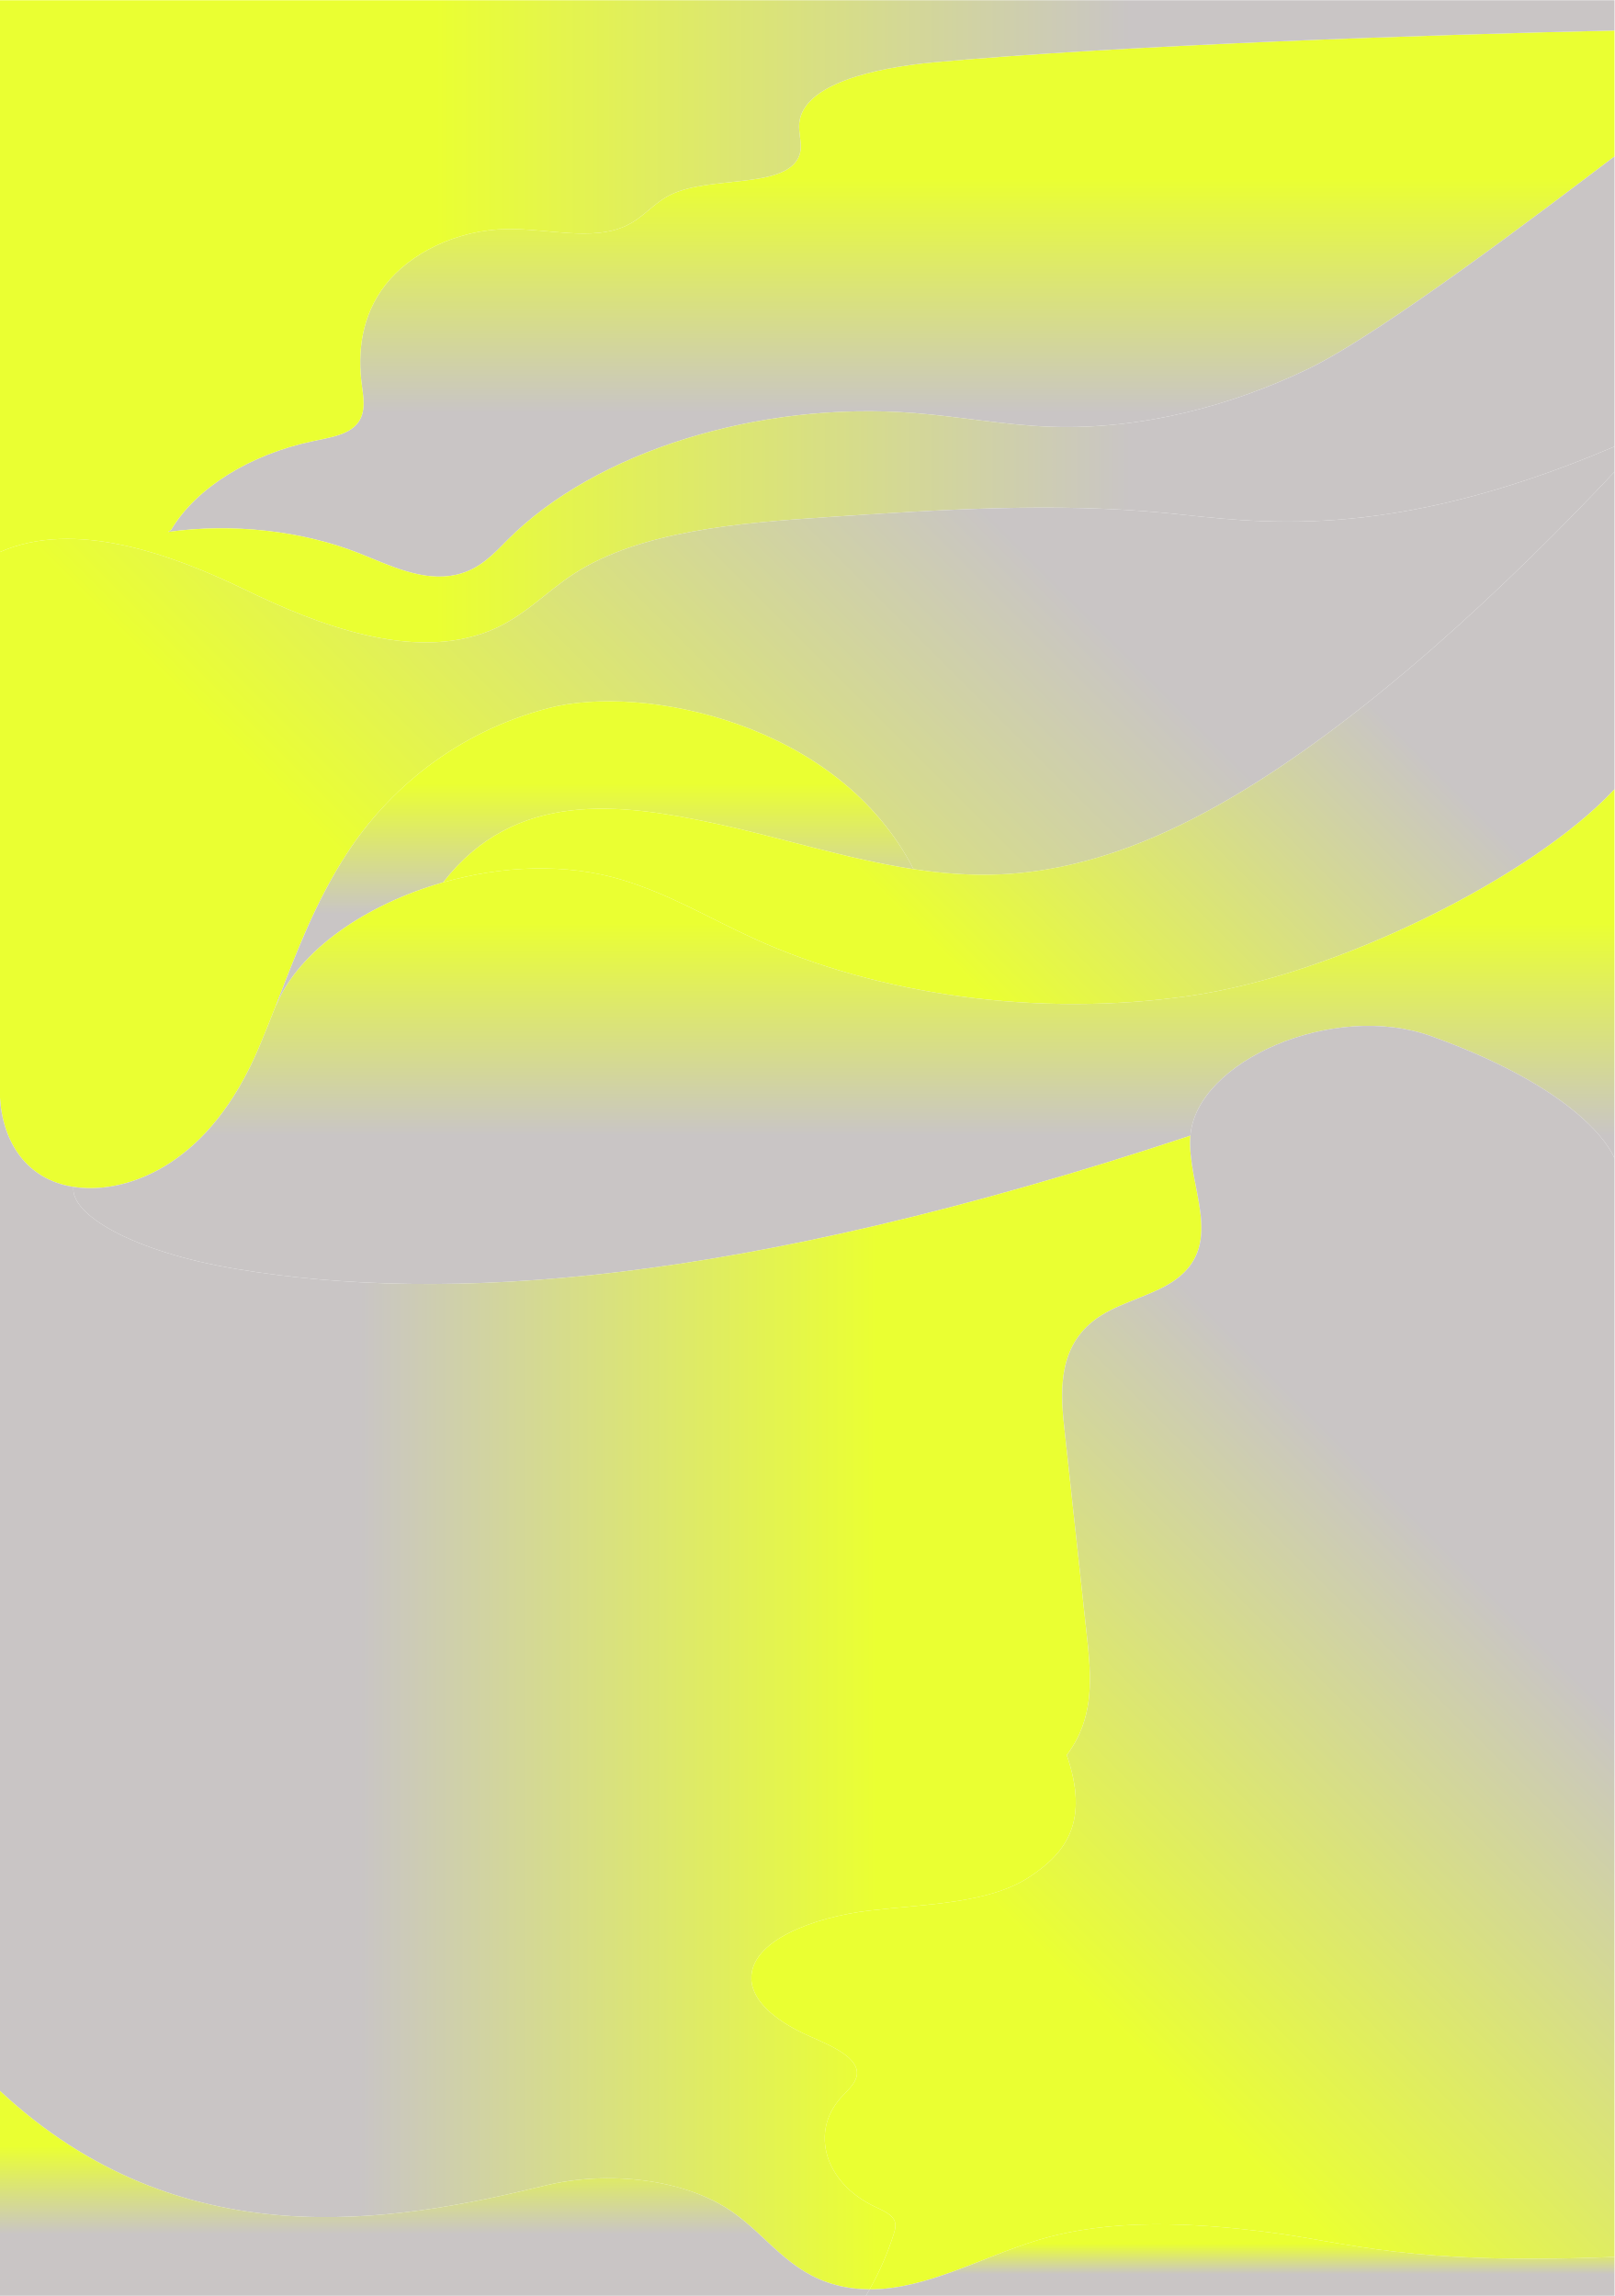
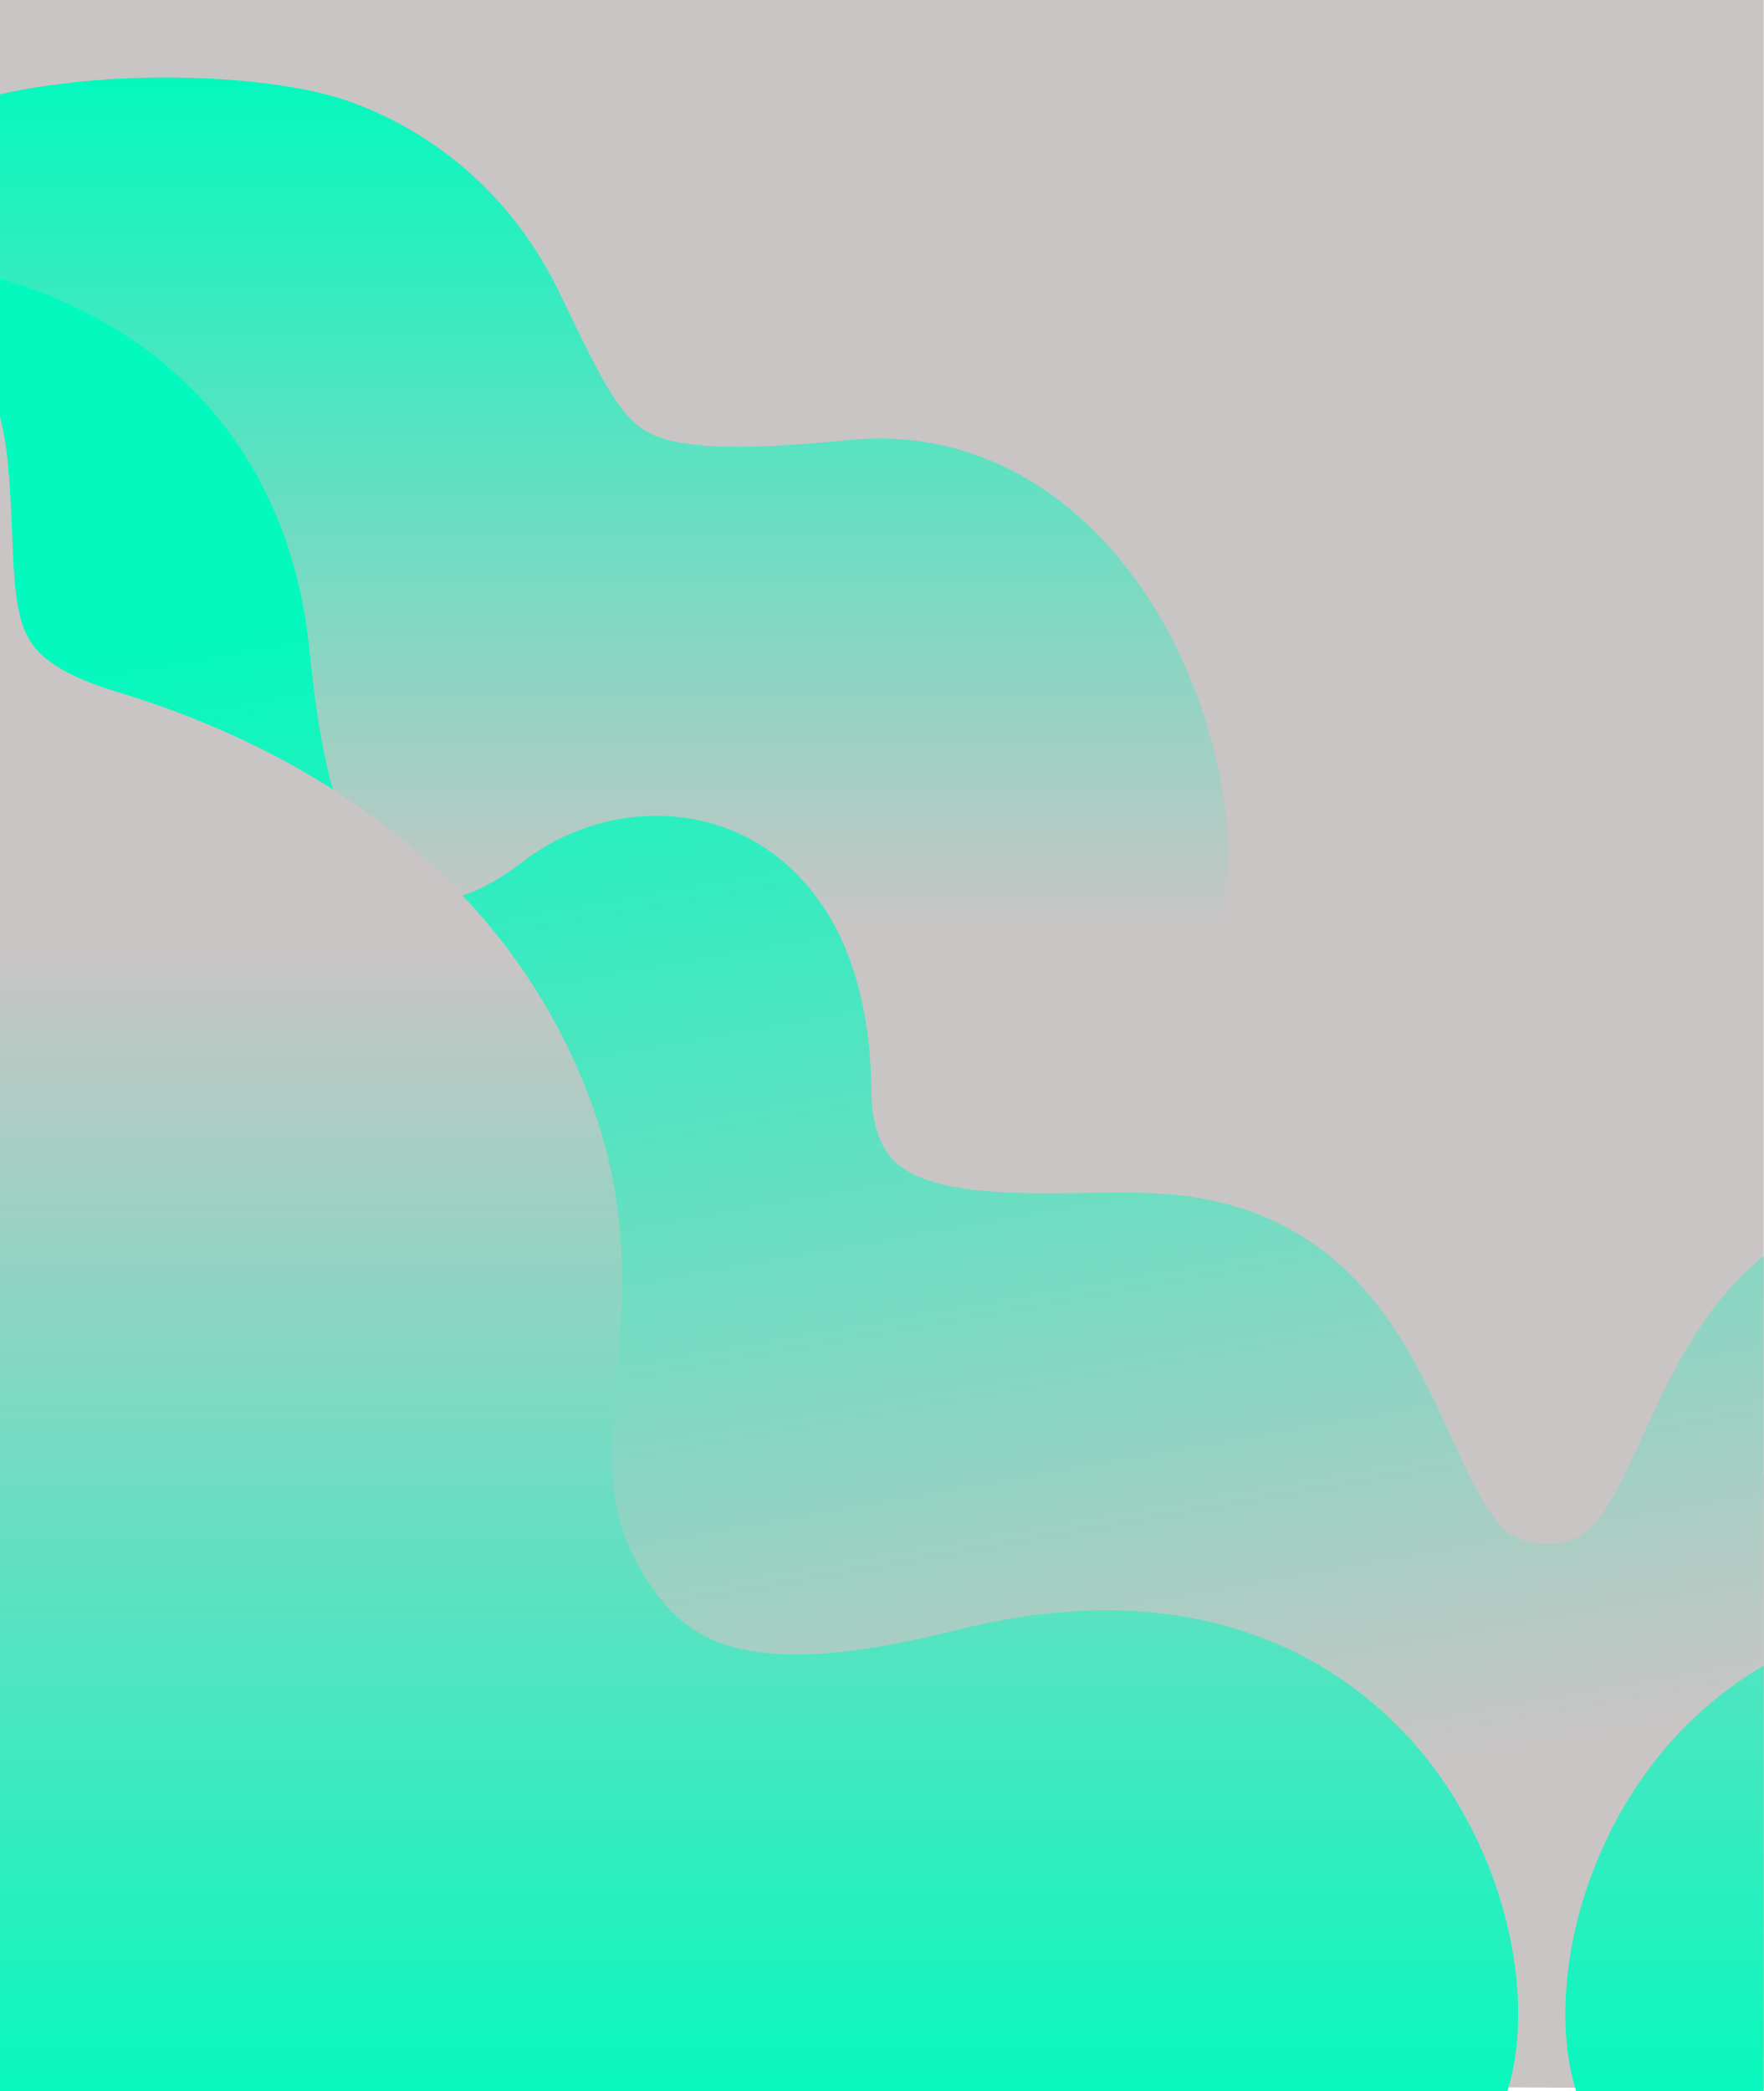
- <svg xmlns="http://www.w3.org/2000/svg" xmlns:xlink="http://www.w3.org/1999/xlink" version="1.1" viewBox="0 0 3236.02 4603.64">
+ <svg xmlns="http://www.w3.org/2000/svg" id="Layer_1" data-name="Layer 1" version="1.1" viewBox="0 0 3236 3836.5">
  <defs>
    <style>
      .cls-1 {
-         fill: url(#Namnlös_övertoning_6);
+         clip-path: url(#clippath);
      }

      .cls-2 {
-         fill: url(#Namnlös_övertoning_6-10);
+         fill: none;
+       }
+ 
+       .cls-2, .cls-3, .cls-4, .cls-5, .cls-6 {
+         stroke-width: 0px;
      }

      .cls-3 {
-         fill: url(#Namnlös_övertoning_6-2);
+         fill: url(#linear-gradient);
      }

      .cls-4 {
-         fill: url(#Namnlös_övertoning_6-6);
+         fill: #c9c5c5;
      }

      .cls-5 {
-         fill: url(#Namnlös_övertoning_6-3);
+         fill: url(#linear-gradient-2);
      }

      .cls-6 {
-         fill: url(#Namnlös_övertoning_6-5);
-       }
- 
-       .cls-7 {
-         fill: url(#Namnlös_övertoning_6-7);
-       }
- 
-       .cls-8 {
-         fill: url(#Namnlös_övertoning_6-8);
-       }
- 
-       .cls-9 {
-         fill: url(#Namnlös_övertoning_6-4);
-       }
- 
-       .cls-10 {
-         fill: url(#Namnlös_övertoning_6-9);
+         fill: url(#linear-gradient-3);
      }
    </style>
-     <linearGradient id="Namnlös_övertoning_6" data-name="Namnlös övertoning 6" x1="-507.32" y1="2020.15" x2="587.63" y2="2020.15" gradientTransform="translate(3806.55 568.53) rotate(90)" gradientUnits="userSpaceOnUse">
-       <stop offset=".27" stop-color="#eaff32" />
-       <stop offset=".7" stop-color="#c9c5c5" />
+     <clipPath id="clippath">
+       <rect class="cls-2" y="-767.1" width="3236" height="4603.6" />
+     </clipPath>
+     <linearGradient id="linear-gradient" x1="2863.2" y1="-595" x2="2863.2" y2="3328.2" gradientTransform="translate(0 3067.7) scale(1 -1)" gradientUnits="userSpaceOnUse">
+       <stop offset=".5" stop-color="#c9c5c5" />
+       <stop offset=".9" stop-color="#03f9be" />
    </linearGradient>
-     <linearGradient id="Namnlös_övertoning_6-2" data-name="Namnlös övertoning 6" x1="75.76" y1="3806.84" x2="75.76" y2="570.24" xlink:href="#Namnlös_övertoning_6" />
-     <linearGradient id="Namnlös_övertoning_6-3" data-name="Namnlös övertoning 6" x1="1894.76" y1="3623.32" x2="-415.75" y2="1312.81" xlink:href="#Namnlös_övertoning_6" />
-     <linearGradient id="Namnlös_övertoning_6-4" data-name="Namnlös övertoning 6" x1="837.62" y1="2614.51" x2="1447.9" y2="2614.51" xlink:href="#Namnlös_övertoning_6" />
-     <linearGradient id="Namnlös_övertoning_6-5" data-name="Namnlös övertoning 6" x1="1739.96" y1="2378.99" x2="154.34" y2="793.37" xlink:href="#Namnlös_övertoning_6" />
-     <linearGradient id="Namnlös_övertoning_6-6" data-name="Namnlös övertoning 6" x1="1014.05" y1="2114.89" x2="2006.02" y2="2114.89" xlink:href="#Namnlös_övertoning_6" />
-     <linearGradient id="Namnlös_övertoning_6-7" data-name="Namnlös övertoning 6" x1="2825.61" y1="1398.32" x2="2825.61" y2="3806.84" xlink:href="#Namnlös_övertoning_6" />
-     <linearGradient id="Namnlös_övertoning_6-8" data-name="Namnlös övertoning 6" x1="3948.49" y1="2136.78" x2="2059.43" y2="247.72" xlink:href="#Namnlös_övertoning_6" />
-     <linearGradient id="Namnlös_övertoning_6-9" data-name="Namnlös övertoning 6" x1="3623.72" y1="2935.13" x2="4034.69" y2="2935.13" xlink:href="#Namnlös_övertoning_6" />
-     <linearGradient id="Namnlös_övertoning_6-10" data-name="Namnlös övertoning 6" x1="3891.33" y1="1320.54" x2="4034.69" y2="1320.54" xlink:href="#Namnlös_övertoning_6" />
+     <linearGradient id="linear-gradient-2" x1="3256.5" y1="-890.9" x2="2549.3" y2="3119.9" gradientTransform="translate(0 3067.7) scale(1 -1)" gradientUnits="userSpaceOnUse">
+       <stop offset=".2" stop-color="#c9c5c5" />
+       <stop offset=".8" stop-color="#03f9be" />
+     </linearGradient>
+     <linearGradient id="linear-gradient-3" x1="2828.6" y1="2755.8" x2="2828.6" y2="-816.5" gradientTransform="translate(0 3067.7) scale(1 -1)" gradientUnits="userSpaceOnUse">
+       <stop offset=".4" stop-color="#c9c5c5" />
+       <stop offset="1" stop-color="#03f9be" />
+     </linearGradient>
  </defs>
-   <g>
-     <g id="Lager_1">
+   <g id="Lager_1" data-name="Lager 1">
+     <g class="cls-1">
      <g>
-         <path class="cls-1" d="M336.48,1066.58c130.1-18.07,269.78-2.39,384.32,43.13,60.88,24.2,127.71,57.92,194.56,42.58,46.84-10.75,74.72-42.25,102.36-70.03,175.81-176.71,502.83-278.62,815.34-254.08,91.17,7.16,180.54,24.15,272.2,27.45,184.67,6.64,366.01-43.37,516.8-115.88,150.78-72.5,490.91-332.79,614.25-426.15V61.21c-374.88,8.3-993.44,29.61-1365.09,63.82-116.54,10.73-261.96,42.84-269.18,122.35-2.11,23.21,9.23,47.33-1.98,69.31-31.42,61.63-175.87,35.64-254.61,73.14-35.95,17.12-55.47,46.94-91.99,63.51-66.84,30.33-155.82,4.93-236.26,5.93-103.08,1.29-196.32,49.84-244.47,111.59-48.15,61.75-56.8,134.53-47.1,204.06,4.11,29.49,9.35,63.31-20.71,84.83-19.74,14.14-49.59,18.78-77.02,24.57-127.49,26.91-235.05,94.12-284.9,178.03" />
-         <path class="cls-3" d="M343,1062.34c49.85-83.91,157.41-151.12,284.9-178.03,27.43-5.79,57.28-10.43,77.02-24.57,30.06-21.52,24.82-55.33,20.71-84.83-9.7-69.52-1.04-142.31,47.1-204.06,48.15-61.75,141.39-110.3,244.47-111.59,80.44-1,169.42,24.4,236.26-5.93,36.51-16.57,56.03-46.39,91.99-63.51,78.75-37.5,223.2-11.51,254.61-73.14,11.2-21.98-.13-46.1,1.98-69.31,7.22-79.51,152.64-111.62,269.18-122.35,371.65-34.21,990.21-55.52,1365.09-63.82V.43H-.29v1106.54c149.55-66.42,345.21,4.48,490.54,75,145.32,70.52,335.97,144.67,490.19,83.35,69.52-27.68,112.33-77.48,170.67-115.21,131.85-85.13,327.75-101.45,509.03-113.35,225.92-14.92,454.35-29.77,679.01-7.96,175.35,17.09,436.54,62.94,897.17-133.46V313.61c-123.35,93.36-463.47,353.65-614.25,426.15-150.79,72.51-332.13,122.52-516.8,115.88-91.66-3.3-181.02-20.29-272.2-27.45-312.51-24.54-639.53,77.37-815.34,254.08-27.64,27.78-55.52,59.28-102.36,70.03-66.86,15.34-133.69-18.38-194.56-42.58-114.54-45.53-254.22-61.2-384.32-43.13" />
-         <path class="cls-5" d="M-.29,2197.9c4.79,93.48,54.45,167.55,147.61,181.94,8.56,1.39,17.58,2.17,26.94,2.47,87.22,2.55,244.98-45.08,345.1-282.76,55.25-130.98,95.66-265.68,177.29-390.16,81.62-124.49,215.42-240.86,403.21-289.65,187.79-48.71,579.92,27.76,731.41,322.97,57.19,8.66,115.18,13.07,174.43,10.44,162.45-7.27,309.48-67.66,434.94-137.94,289.85-162.22,593.73-454.42,795.68-669.22v-50.65c-460.63,196.4-721.82,150.54-897.17,133.46-224.66-21.8-453.09-6.96-679.01,7.96-181.28,11.91-377.18,28.22-509.03,113.35-58.33,37.73-101.14,87.53-170.67,115.21-154.23,61.32-344.87-12.84-490.19-83.35-145.32-70.52-340.99-141.42-490.54-75v1058.91" />
-         <path class="cls-9" d="M554.97,2013.18c45.55-107.86,178.43-199.8,333.34-243.95,144.52-186.65,355.15-158.51,544.88-118.15,133.11,28.3,263.59,71.44,398.07,91.63-151.49-295.21-543.62-371.68-731.41-322.97-187.79,48.79-321.58,165.16-403.21,289.65-64.43,98.27-103.19,202.9-143.83,307.04l2.16-3.25Z" />
-         <path class="cls-6" d="M1831.26,1742.71c57.19,8.66,115.18,13.07,174.43,10.44,162.45-7.27,309.48-67.66,434.94-137.94,289.85-162.22,593.73-454.42,795.68-669.22v636.59c-162.45,174.51-555.49,372.15-853.56,414.52-298.07,42.45-620.45-.39-872.85-115.83-86.87-39.67-166.33-87.76-261.88-116.83-113.82-34.64-243.04-28.53-359.71,4.79,144.52-186.65,355.15-158.51,544.88-118.15,133.11,28.3,263.59,71.44,398.07,91.63Z" />
-         <path class="cls-4" d="M552.81,2016.43c-10.84,27.78-21.82,55.53-33.46,83.12-100.12,237.69-257.88,285.32-345.1,282.76-9.36-.31-18.38-1.08-26.94-2.47-7.31,54.74,117.81,130.05,327.86,164.77,413.14,68.35,998.08,35.65,1911-267.53,11.99-149.77,286.76-269.77,482.43-199.57,324.21,116.37,367.7,245.34,367.7,245.34v-740.27c-162.45,174.51-555.49,372.15-853.56,414.52-298.07,42.45-620.45-.39-872.85-115.83-86.87-39.67-166.33-87.76-261.88-116.83-113.82-34.64-243.04-28.53-359.71,4.79-154.91,44.15-287.79,136.09-333.34,243.95l-2.16,3.25Z" />
-         <path class="cls-7" d="M1791.19,4480.27c3.2-9.82,5.94-20.34.8-29.77-6.85-12.22-24.89-19.49-40.64-27.06-97.83-47.55-128.09-148.38-65.41-217.97,12.56-13.84,28.54-27.29,31.39-43.38,6.51-35.8-50-59.69-94.64-79.33-59.82-26.29-114.84-66.26-116.56-114.51-2.74-77.01,125-124.41,237.11-137.48,112.1-13.14,238.36-13.61,320.1-67.19,73.4-48.17,121.12-110.96,75-244.64-60.16,79.8,0,0,0,0,7.88-10.36,14.73-21.19,20.55-32.4,34.36-66.5,27.17-139.02,19.52-209.23-15.07-139.26-30.25-278.51-45.32-417.77-8.45-78.33-10.73-168.17,73.97-221.76,45.32-28.76,109.59-41.99,151.26-73.22,98.06-73.38,19.98-188.66,27.85-287.48-912.92,303.18-1497.87,335.88-1911,267.53-210.05-34.72-335.17-110.03-327.86-164.77-93.15-14.38-142.81-88.46-147.61-181.94v1994.35c361.08,337.28,784.15,265.6,1091.12,190.36,128.09-31.39,282.08-13.84,377.06,52.35,70.55,49.18,113.36,121.7,207.77,146.68,22.6,6.03,45.09,8.66,67.47,8.74,20.09-35.8,36.19-72.6,48.06-110.11Z" />
-         <path class="cls-8" d="M2138.34,3518.94c46.12,133.69-1.6,196.47-75,244.64-81.74,53.58-208,54.05-320.1,67.19-112.1,13.07-239.85,60.47-237.11,137.48,1.71,48.25,56.74,88.22,116.56,114.51,44.64,19.64,101.14,43.53,94.64,79.33-2.85,16.08-18.84,29.54-31.39,43.38-62.67,69.59-32.42,170.42,65.41,217.97,15.75,7.58,33.79,14.85,40.64,27.06,5.14,9.43,2.4,19.95-.8,29.77-11.87,37.5-27.97,74.31-48.06,110.11,113.47.46,225.12-64.72,337.11-98.74,144.64-44,311.88-35.49,467.7-15.23,155.71,20.18,277.63,65.8,688.37,48.94v-2202.5s-43.49-128.97-367.7-245.34c-195.67-70.21-470.44,49.79-482.43,199.57-7.88,98.82,70.21,214.1-27.85,287.48-41.67,31.24-105.94,44.46-151.26,73.22-84.7,53.58-82.42,143.43-73.97,221.76,15.07,139.26,30.25,278.51,45.32,417.77,7.65,70.21,14.84,142.74-19.52,209.23-5.82,11.21-12.67,22.04-20.55,32.4Z" />
-         <path class="cls-10" d="M1735.71,4603.21c2.51-4.25,5.02-8.51,7.42-12.84-22.37-.08-44.86-2.71-67.47-8.74-94.41-24.97-137.22-97.5-207.77-146.68-94.98-66.19-248.98-83.74-377.06-52.35-306.97,75.23-730.04,146.91-1091.12-190.36v410.96h1736Z" />
-         <path class="cls-2" d="M1735.71,4603.21c2.51-4.25,5.02-8.51,7.42-12.84,113.47.46,225.12-64.72,337.11-98.74,144.64-44,311.88-35.49,467.7-15.23,155.71,20.18,277.63,65.8,688.37,48.94v77.83l-1500.6.03Z" />
+         <rect class="cls-4" y="-830" width="3326.9" height="4603.2" />
+         <path class="cls-3" d="M-264.9,307.7C-108.7,114.2,437.4,115.8,634.7,184c171.1,59.2,309.8,183.9,390.8,351.1,4.8,9.9,9.4,19.5,14,29,64.7,134.1,97.9,199.8,146.7,227.6,55.4,31.6,166.6,36.2,371.8,15.6,148.5-14.9,289.8,29.8,408.6,129.5,81.9,68.7,152,163.4,202.6,273.9,47.2,103,76.5,216.9,84.8,329.5,11.9,161.1-47.3,578.7-358,1005.9,0,0,561.5,338.4,878,312.6s1302.7-563.6,1302.7-563.6c-87.2-98.8,971.6-778.1,957.2-939-10-112.4,383.4-67,413.3-176.2,32-117.2-54.5-86,15.2-167.1,101.1-117.6-1419.5-411-1270.6-420.3,205.9-12.9,314.9-35.5,364.4-75.6,43.6-35.4,65.8-105.6,107.9-248.4,3-10,6-20.3,9.1-30.8,52.7-178.2,169.5-323.7,328.7-409.8,183.6-99.3,413.7-115.4,647.7-45.3l341.6,3862-6129.4,18.2L-264.9,307.7h0Z" />
+         <path class="cls-5" d="M2913.2,2807.4c36.9-33.1,68.2-101.7,101.5-174.4,39.8-87.1,84.9-185.8,158.9-268.7,90.8-101.8,209.1-159.9,351.8-172.6,49.9-4.4,104.6-3.7,162.6-2.8,125.8,1.8,282.5,4,346.7-58.5,41.1-40,41.9-110,42.2-133.1,1.4-114.1,22.7-212,63.2-291.1,40-78.1,99.5-138,172-173.2,126.8-61.6,285-43,402.9,47.3,96.2,73.7,174.9,103.3,221.5,83.3,32.9-14.1,66.1-57.7,93.6-122.9,35.9-85,62.3-204.2,78.3-354.2,14.6-136.6,56.4-258.2,124.4-361.4,63.2-96.1,147.9-174.8,251.8-234,139.2-79.4,309.8-121.3,493.8-121.3s5.6,0,8.4,0c174.2,1.2,347.9,39,502.3,109.2l-2540.5,3257.2-4546.1-24.3-216.1-3232.9c154.3-70.3,328-108,502.3-109.2,2.8,0,5.6,0,8.4,0,184,0,354.6,41.9,493.8,121.3,103.8,59.2,188.5,137.9,251.8,234,67.9,103.2,109.7,224.8,124.4,361.4,17.5,164.1,60.1,649,393.4,393.7,117.9-90.3,276.1-108.9,402.9-47.3,72.5,35.2,131.9,95.1,172,173.2,40.5,79.1,61.8,177,63.2,291.1.3,23,1.2,93.1,42.2,133.1,64.2,62.5,220.8,60.3,346.7,58.5,57.9-.8,112.6-1.6,162.6,2.8,142.7,12.7,261.1,70.7,351.8,172.6,73.9,82.9,119.1,181.6,158.9,268.7,33.2,72.7,64.6,141.4,101.5,174.4,5,4.5,28.8,25.7,74.1,25.7s70.4-19.8,77-25.7h0Z" />
+         <path class="cls-6" d="M2612.1,3219.7c-112.2-137.8-372.8-350.7-857.6-228.8-353.5,88.9-477.1,35.5-553.9-72-92-128.8-82.5-237.9-69.3-389,12.9-147.7,27.5-315.1-52.4-522.5-76.6-198.8-206.1-367.5-384.9-501.4-136.8-102.4-298.8-182.3-481.7-237.3-115.9-34.9-148-74.5-162-101.3-22.4-42.8-25-109.3-28-186.3-1.7-44.5-3.7-95-9.8-148.2-22-190.8-147.9-371.8-320.8-461.1-161.1-83.2-340.3-79.4-504.6,10.7L-110.5,3845.3l2857.7,38.8c40-82.6,49-195.8,25.4-318.8-24.1-125.4-81-248.1-160.4-345.6h0ZM5965.6,371.7c-172.9,89.3-298.8,270.3-320.8,461.1-6.1,53.2-8.1,103.7-9.8,148.2-3,77-5.6,143.4-28,186.3-14,26.8-46.1,66.4-162,101.3-182.9,55.1-345,134.9-481.7,237.3-178.8,133.9-308.2,302.6-384.9,501.4-80,207.4-65.3,374.8-52.4,522.5,13.2,151,22.7,260.1-69.3,389-76.8,107.5-200.4,160.9-553.9,72-484.8-121.9-745.4,91.1-857.6,228.8-79.4,97.5-136.4,220.2-160.4,345.6-23.6,123-14.6,236.2,25.4,318.8h2857.7l702.5-3501.7c-164.3-90.2-343.5-94-504.6-10.7h0Z" />
      </g>
    </g>
  </g>
</svg>
